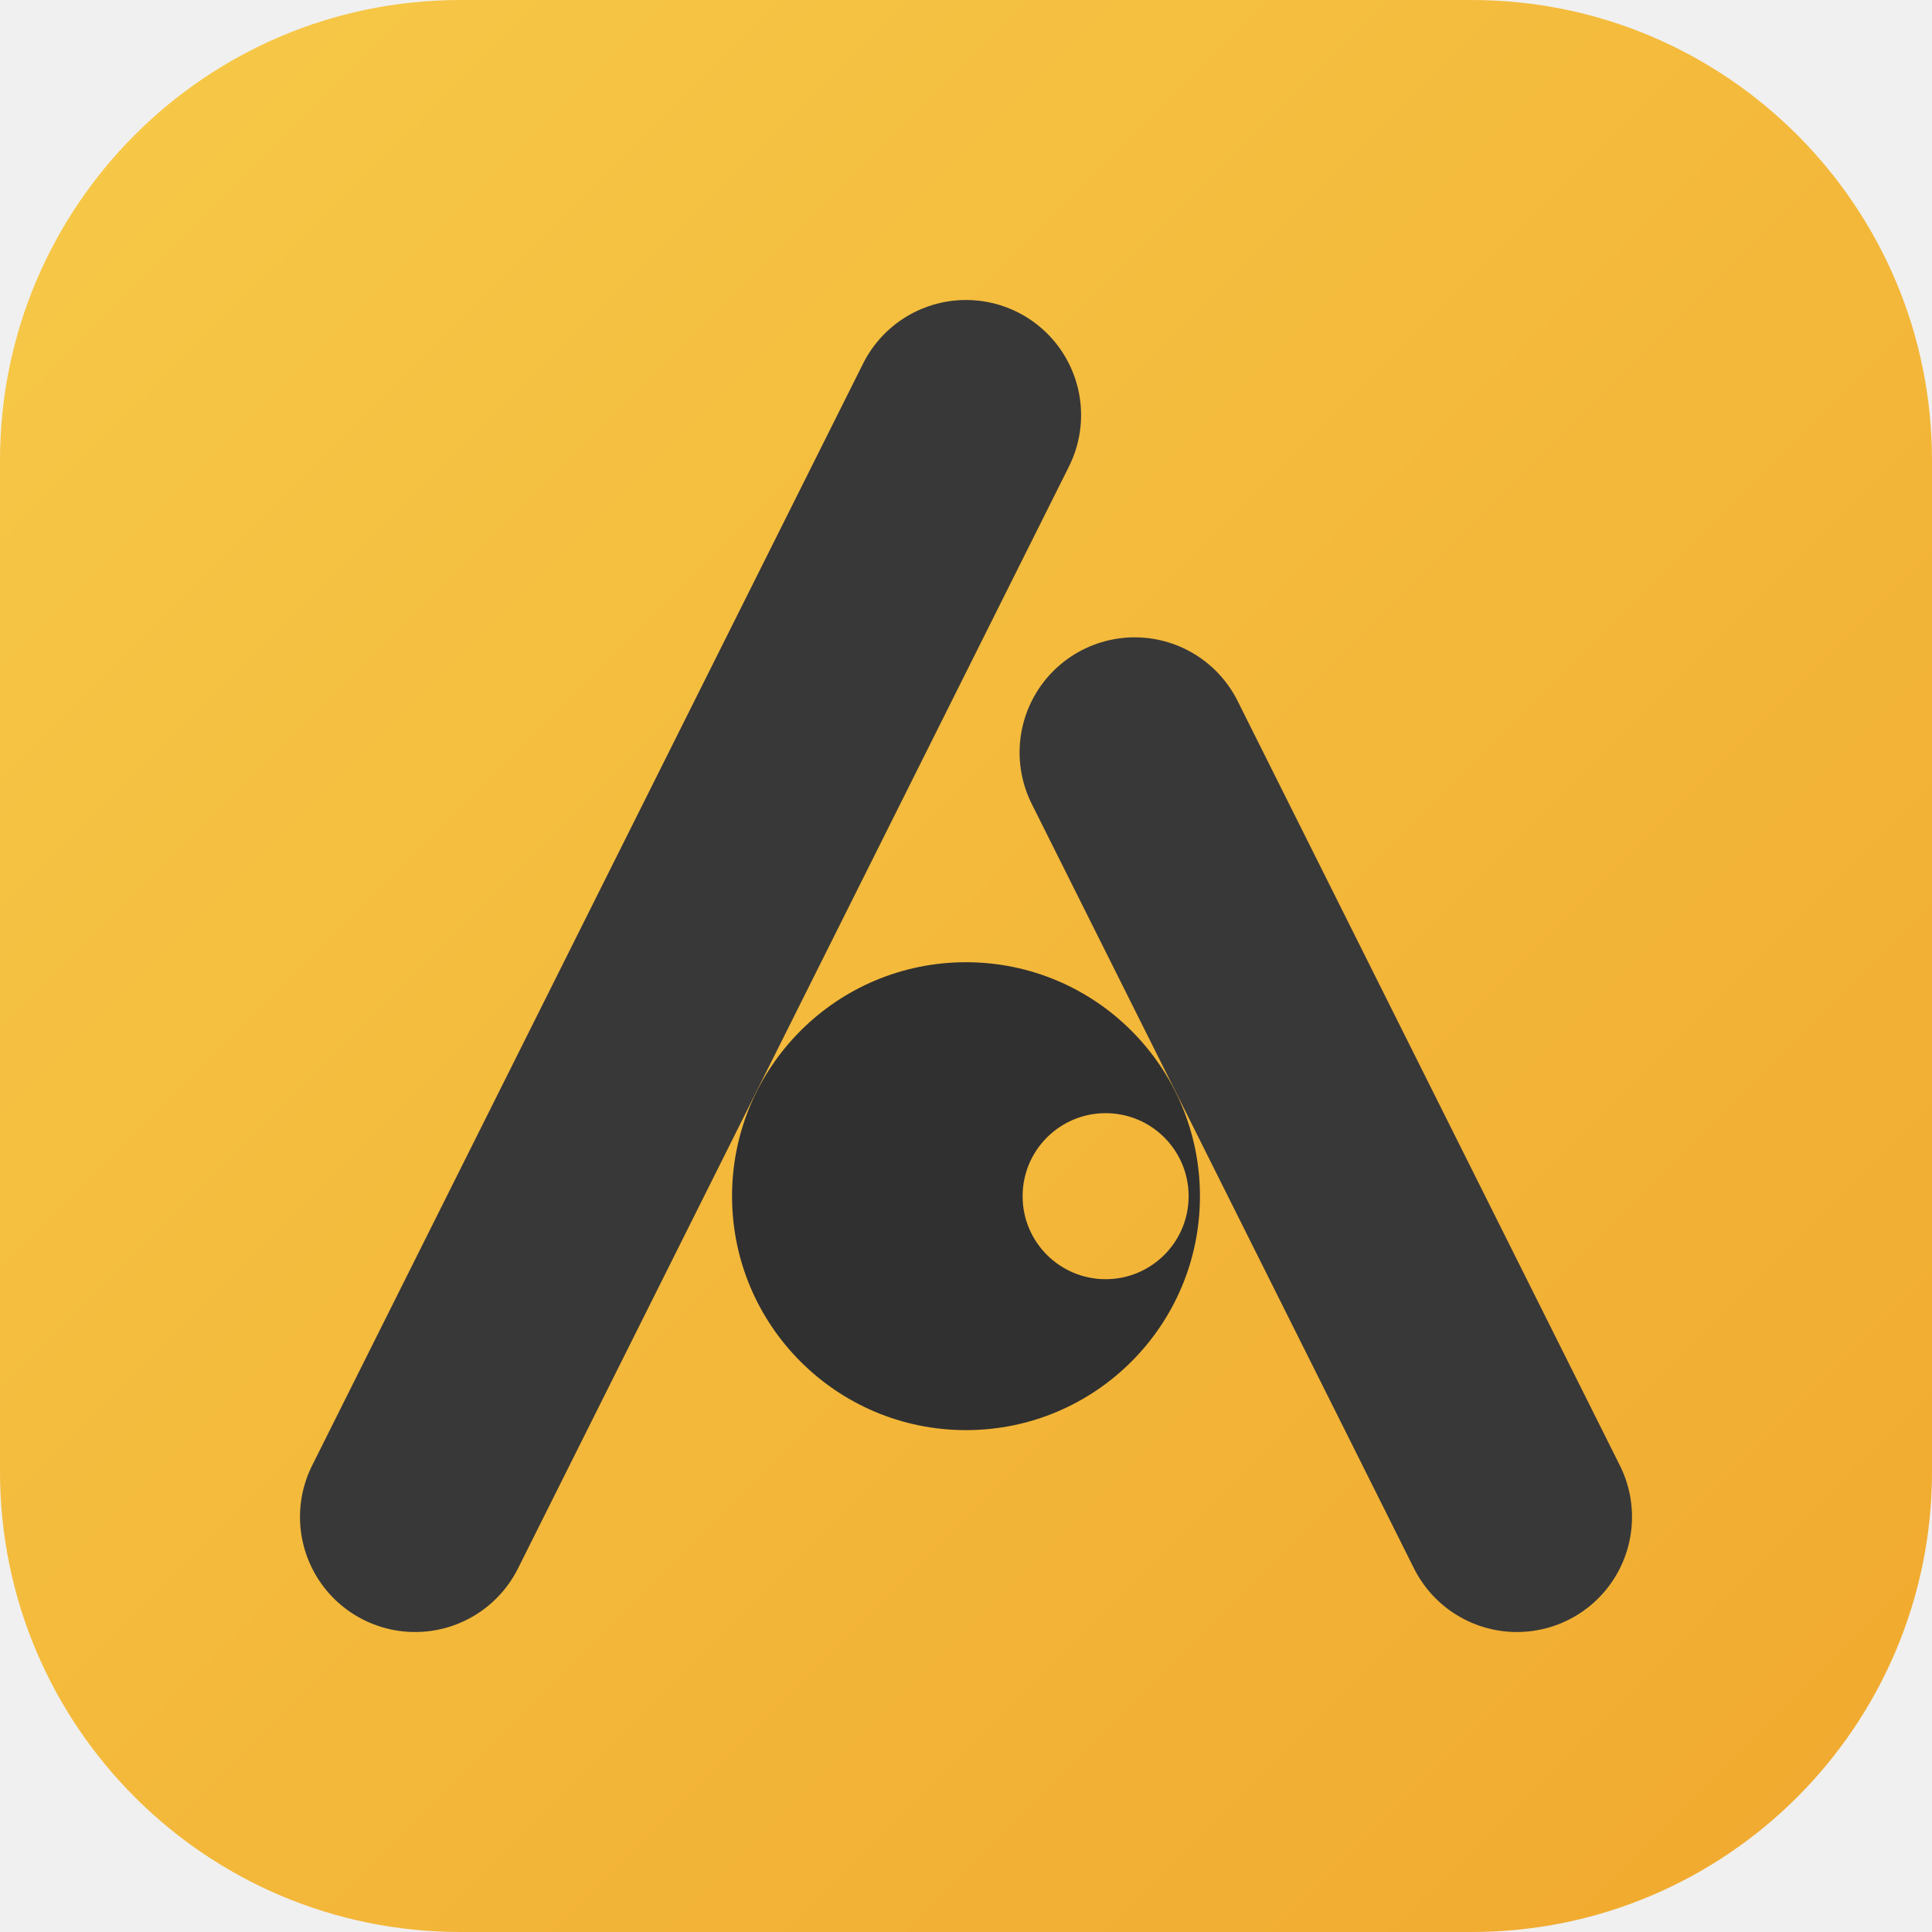
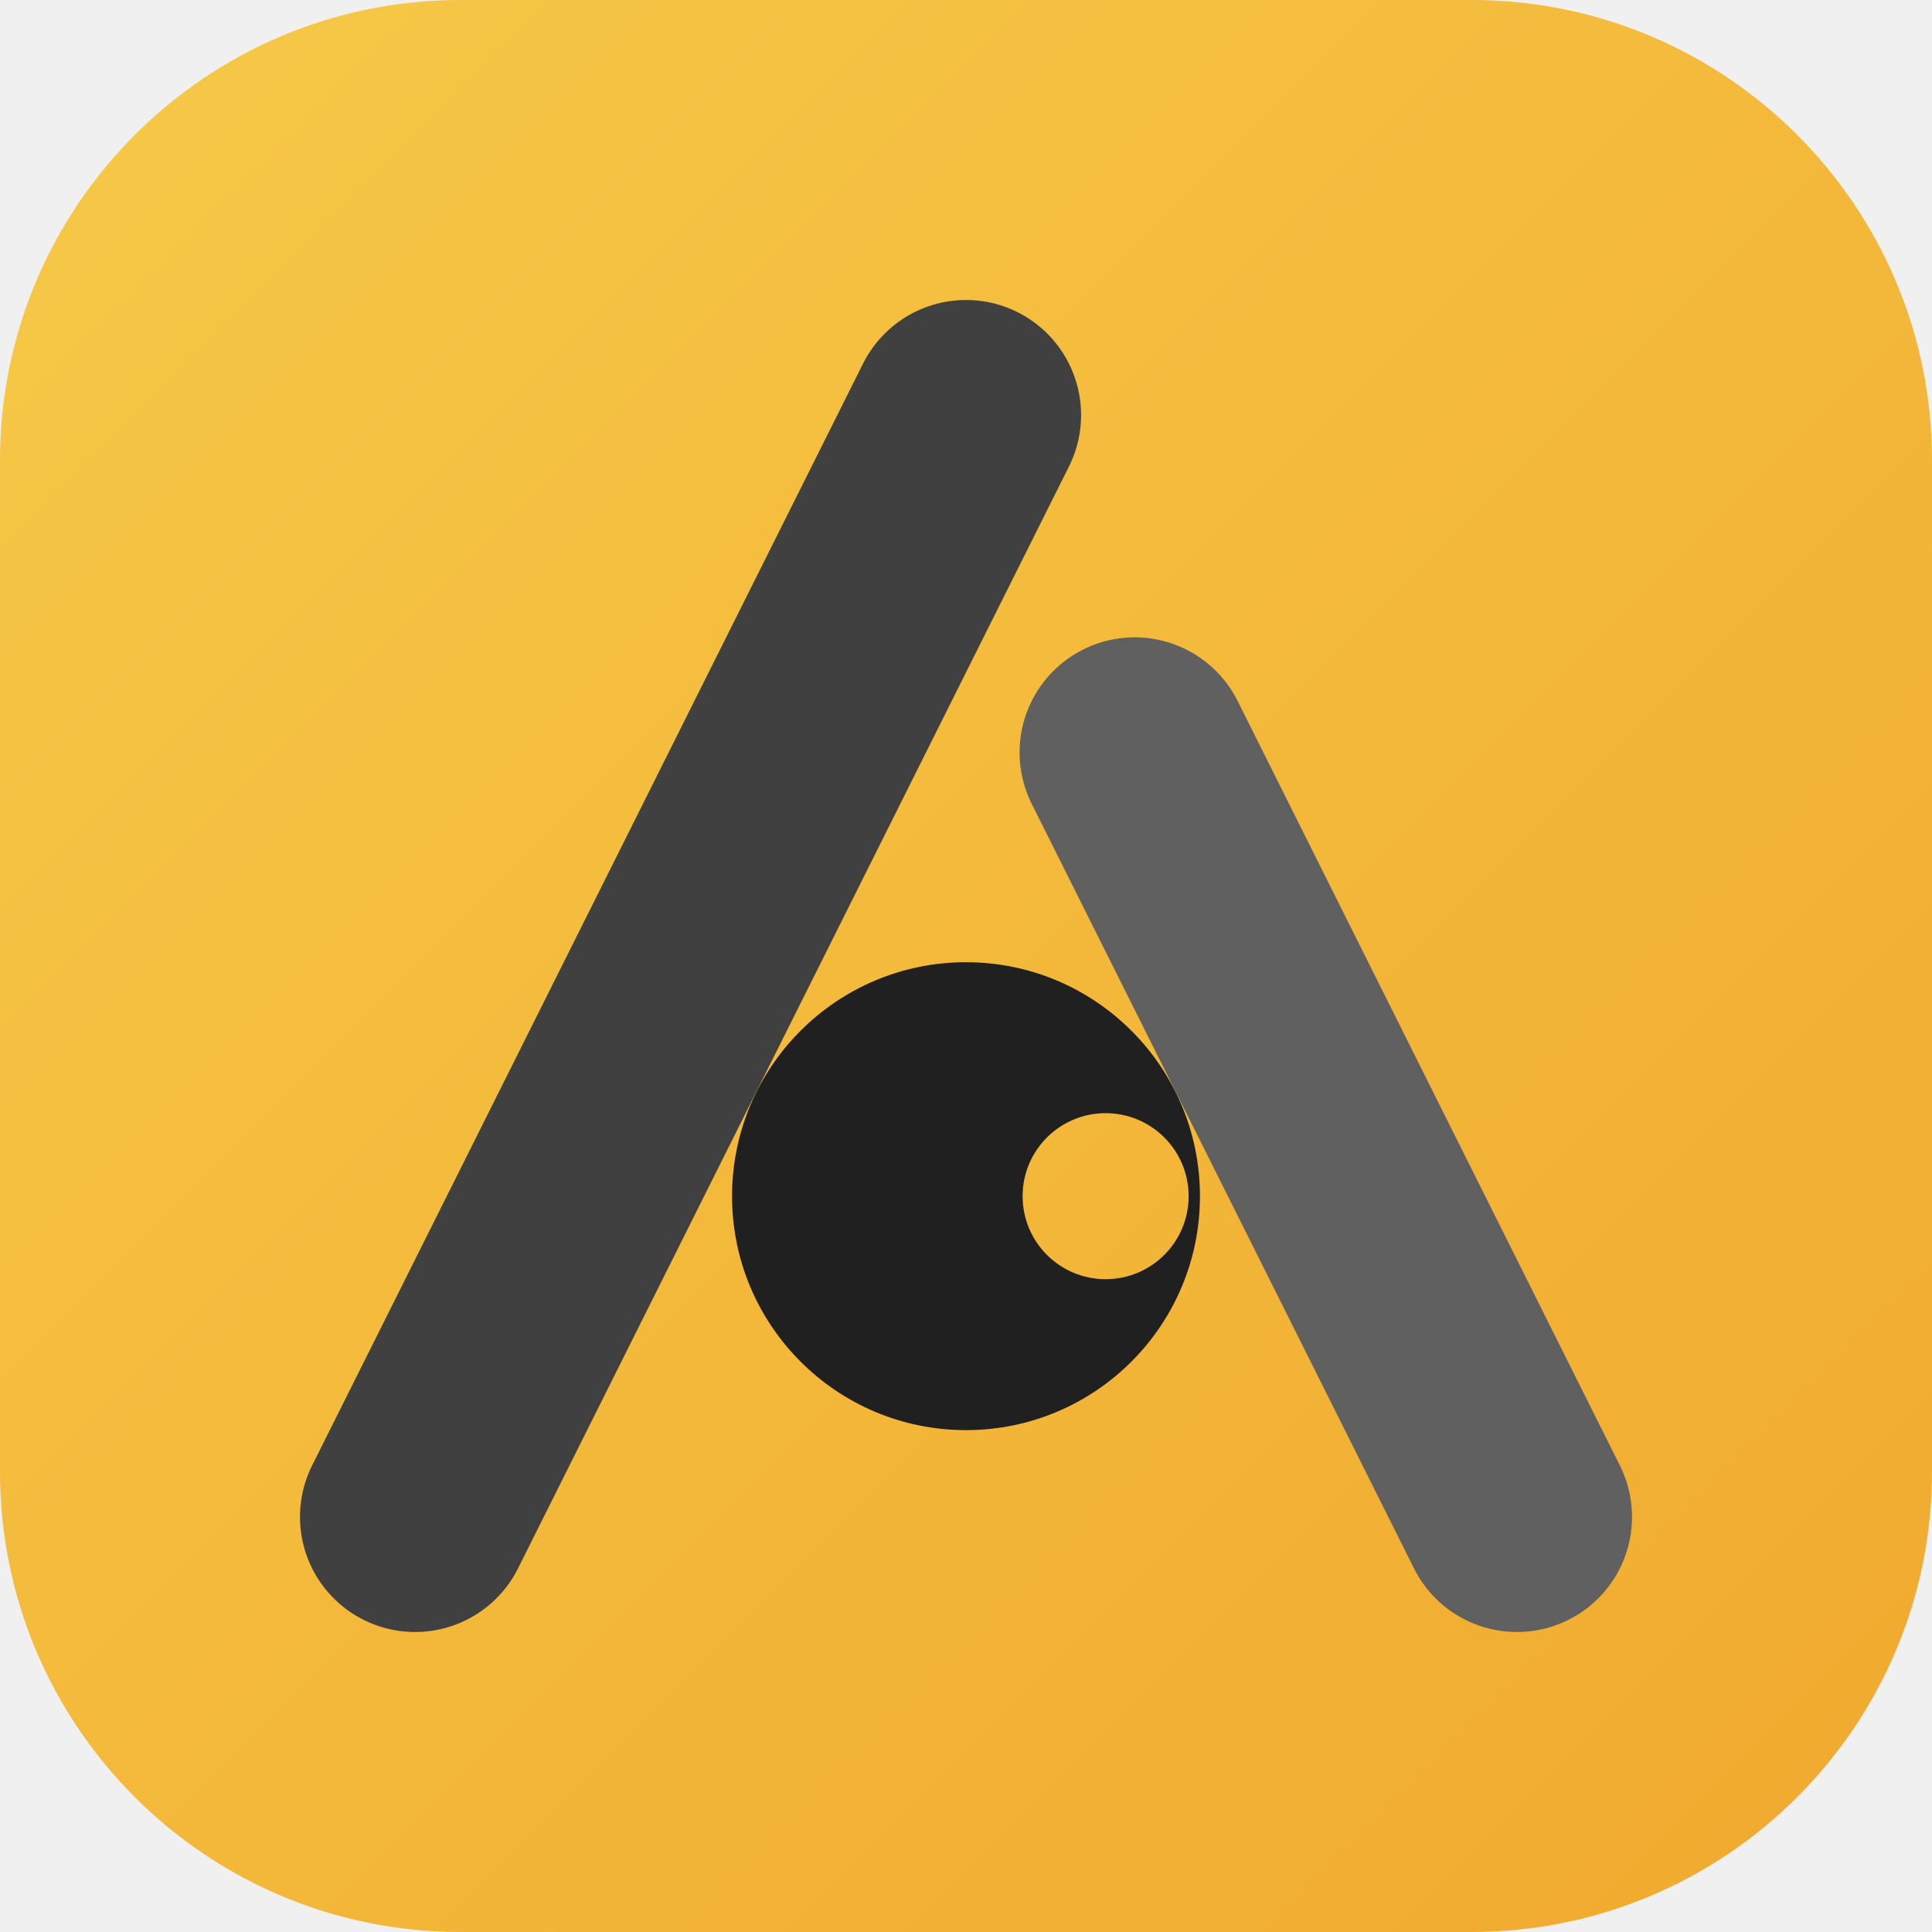
<svg xmlns="http://www.w3.org/2000/svg" viewBox="0 0 512 512" width="512" height="512" role="img" aria-label="ACowork">
  <defs>
    <linearGradient id="bg" x1="0" y1="0" x2="512" y2="512" gradientUnits="userSpaceOnUse">
      <stop offset="0%" stop-color="#F7C948" />
      <stop offset="100%" stop-color="#F0A92E" />
    </linearGradient>
    <mask id="bite" maskUnits="userSpaceOnUse" x="158" y="232" width="244" height="244">
      <rect x="158" y="232" width="244" height="244" fill="white" />
      <circle cx="293" cy="317" r="22" fill="black" />
    </mask>
  </defs>
  <rect x="0" y="0" width="512" height="512" rx="122" ry="122" fill="url(#bg)" />
-   <path d="M110 402 L256 110" fill="none" stroke="#383838" stroke-width="61" stroke-linecap="round" />
-   <path d="M300.7 199.4 L402 402" fill="none" stroke="#383838" stroke-width="61" stroke-linecap="round" />
-   <circle cx="256" cy="317" r="62" fill="#303030" mask="url(#bite)" />
+   <path d="M110 402 L256 110" fill="none" stroke="#404040" stroke-width="61" stroke-linecap="round" />
+   <path d="M300.7 199.4 L402 402" fill="none" stroke="#606060" stroke-width="61" stroke-linecap="round" />
+   <circle cx="256" cy="317" r="62" fill="#202020" mask="url(#bite)" />
</svg>
